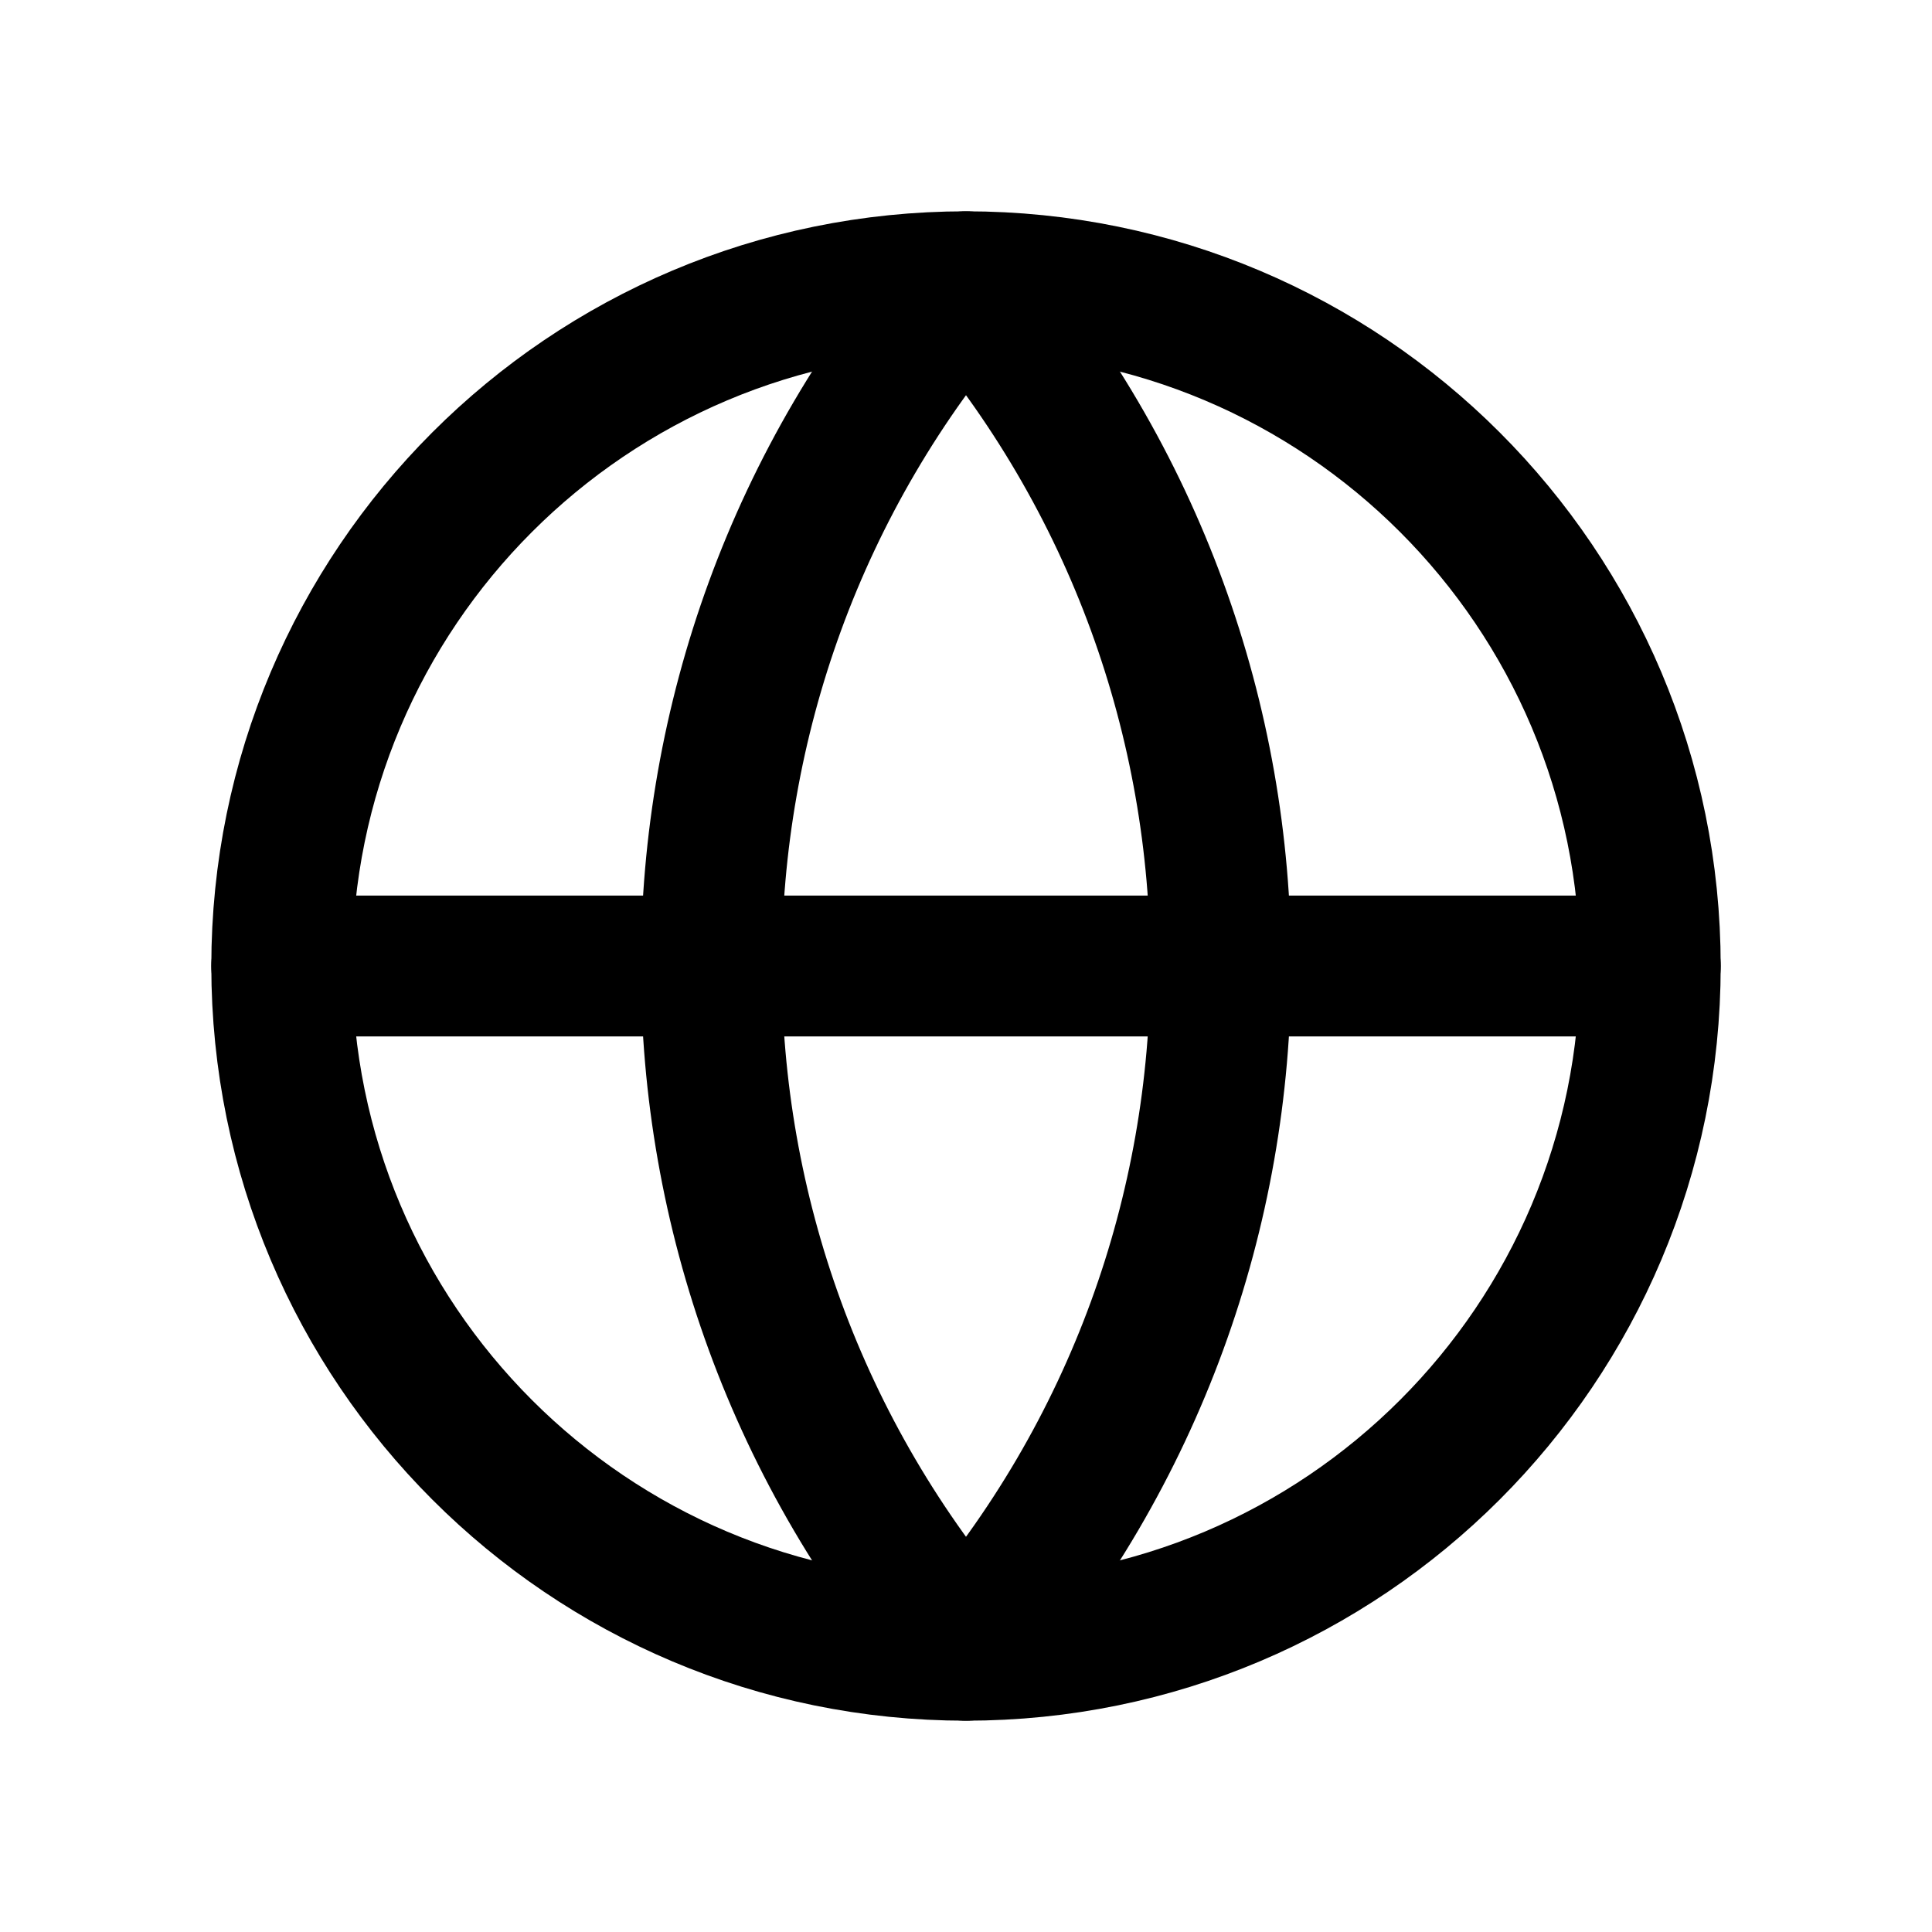
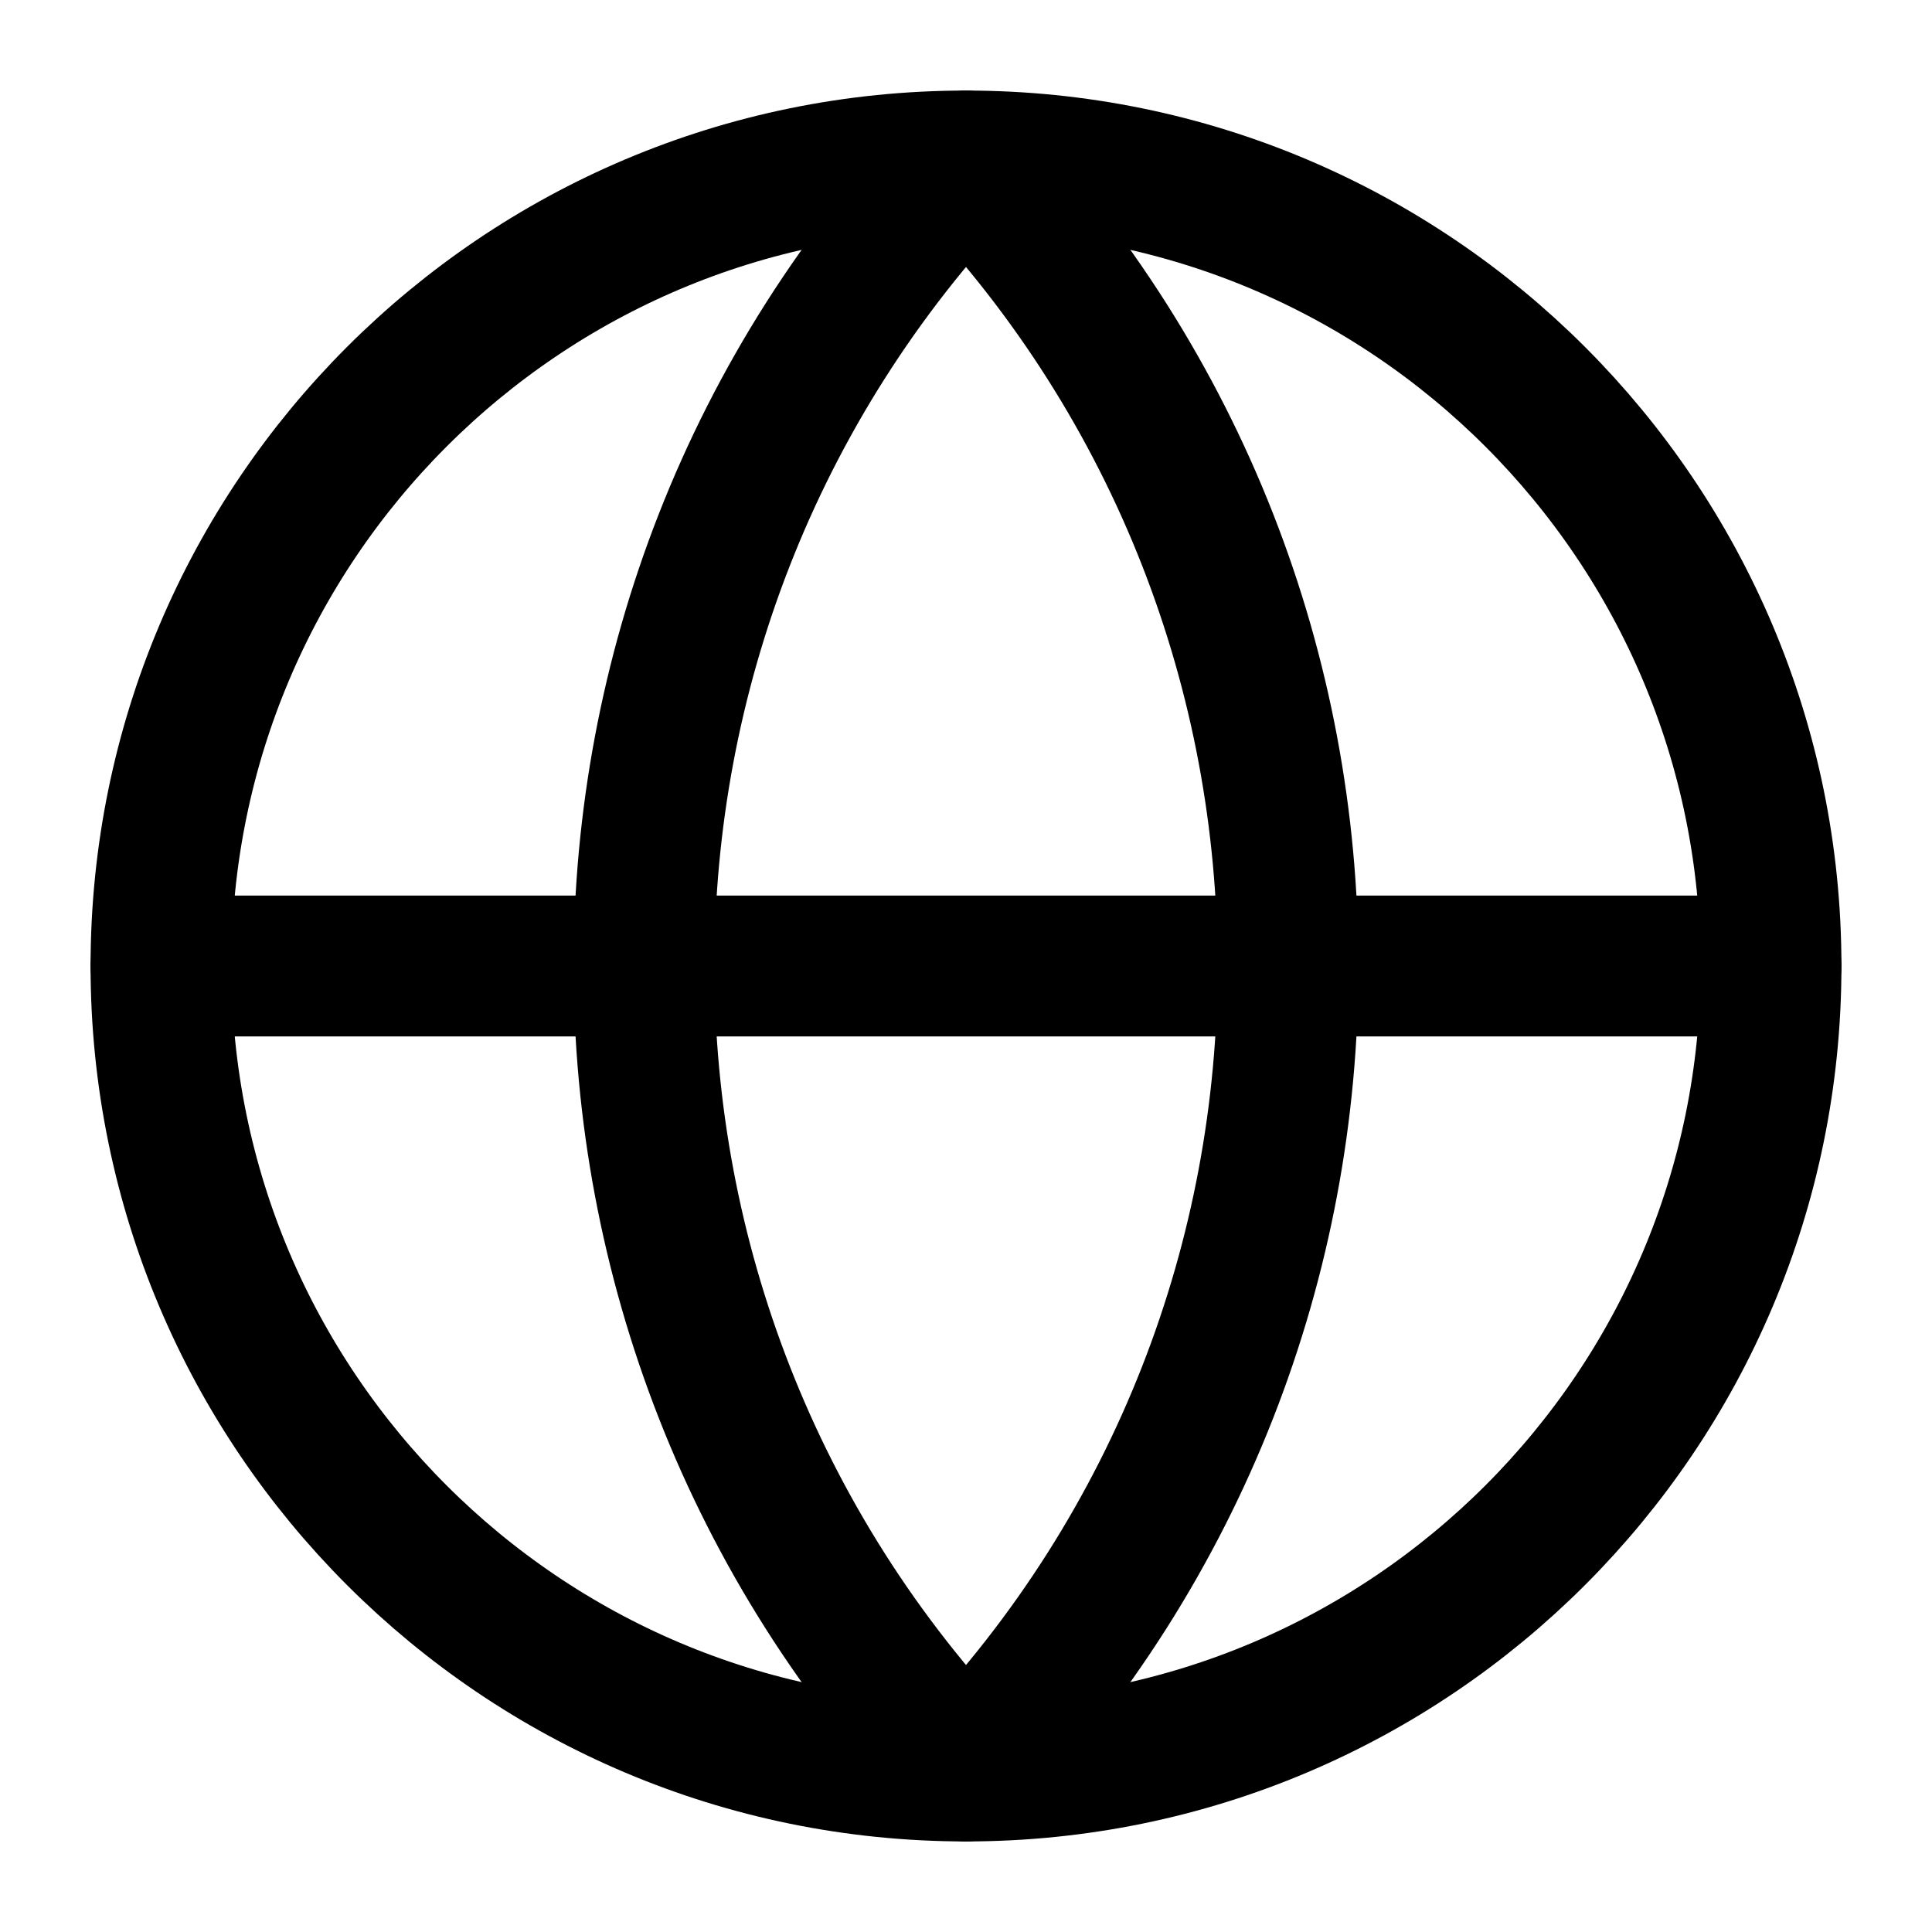
<svg xmlns="http://www.w3.org/2000/svg" viewBox="0 0 24 24" fill="none" stroke="#000" stroke-width="1.75" stroke-linecap="round" stroke-linejoin="round">
-   <circle cx="12" cy="12" r="8.5" />
-   <path d="M3.5 12h17" />
-   <path d="M12 3.5a13 13 0 0 1 0 17 13 13 0 0 1 0-17" />
+   <circle cx="12" cy="12" r="10" />
+   <path d="M12 2a14.5 14.5 0 0 0 0 20 14.5 14.5 0 0 0 0-20" />
+   <path d="M2 12h20" />
</svg>
